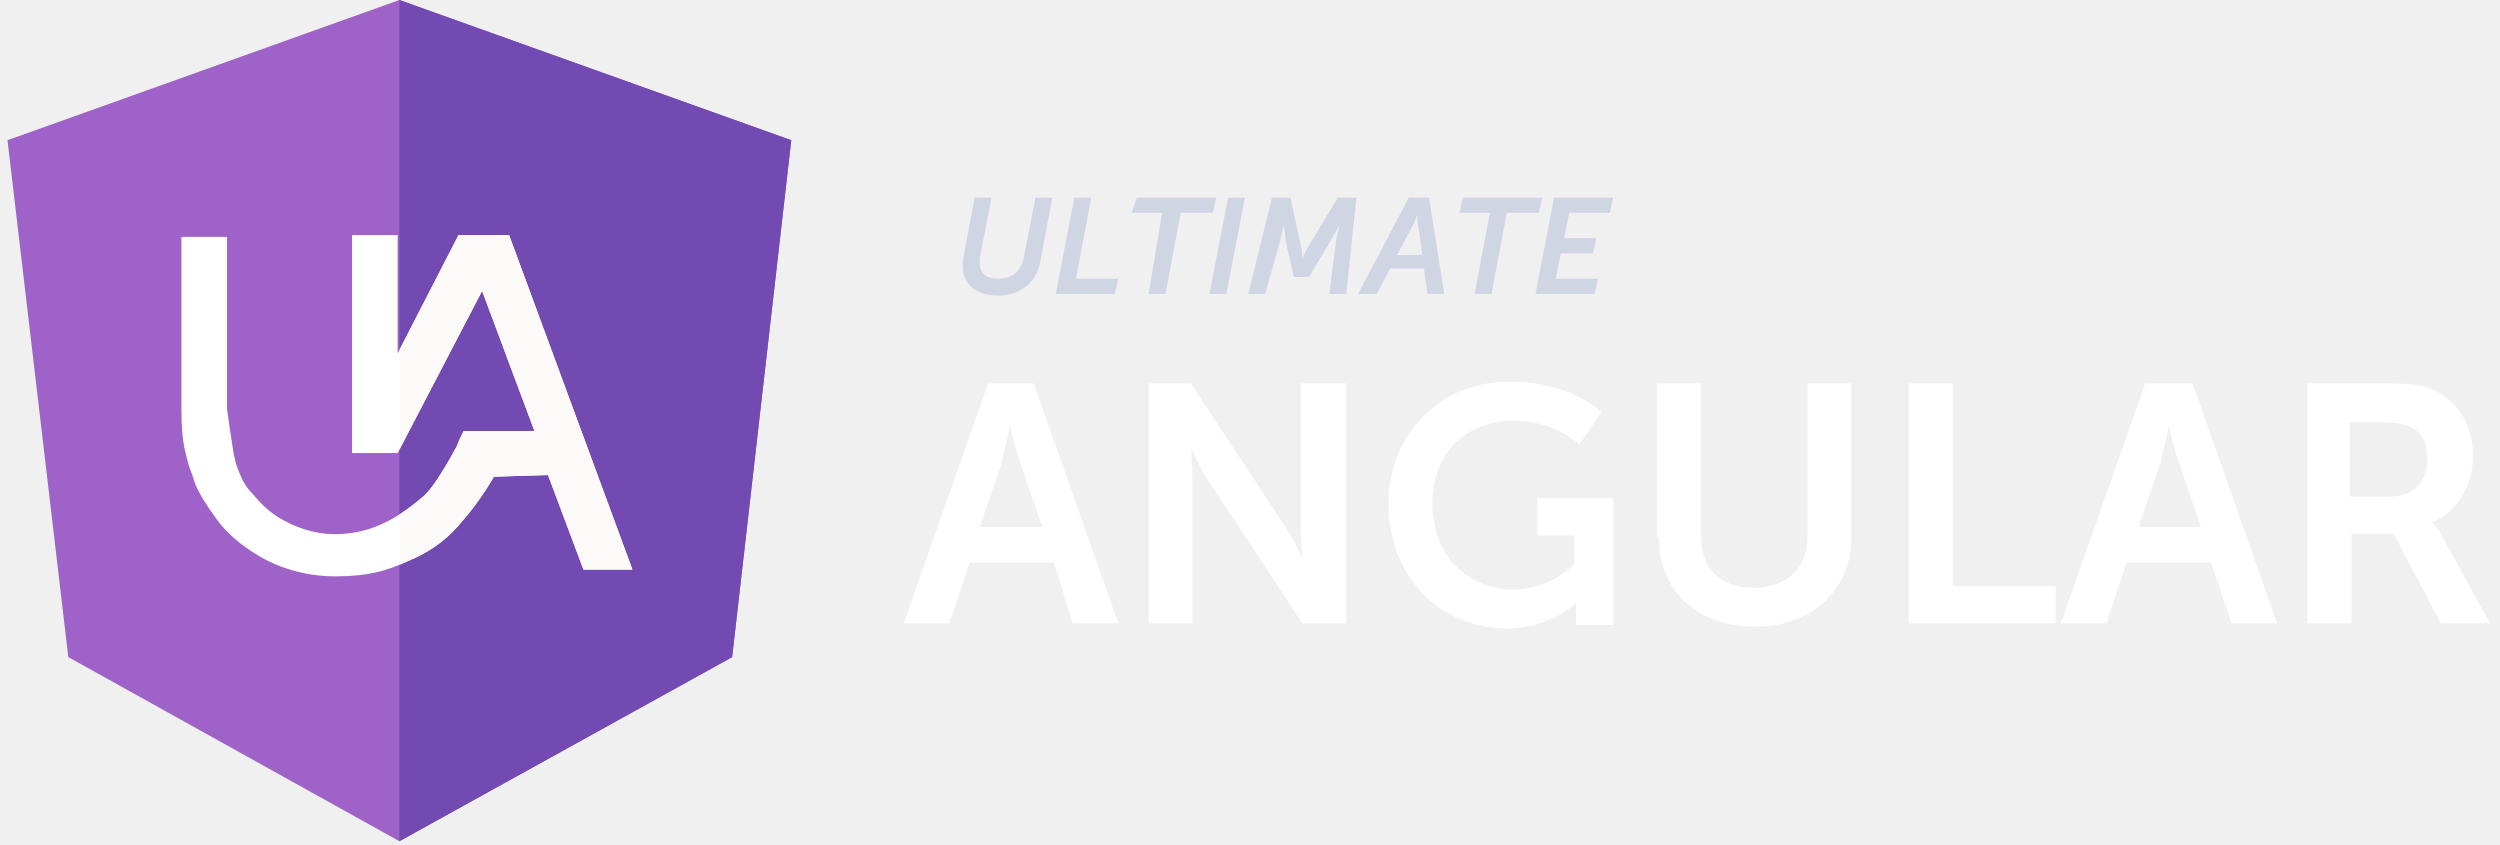
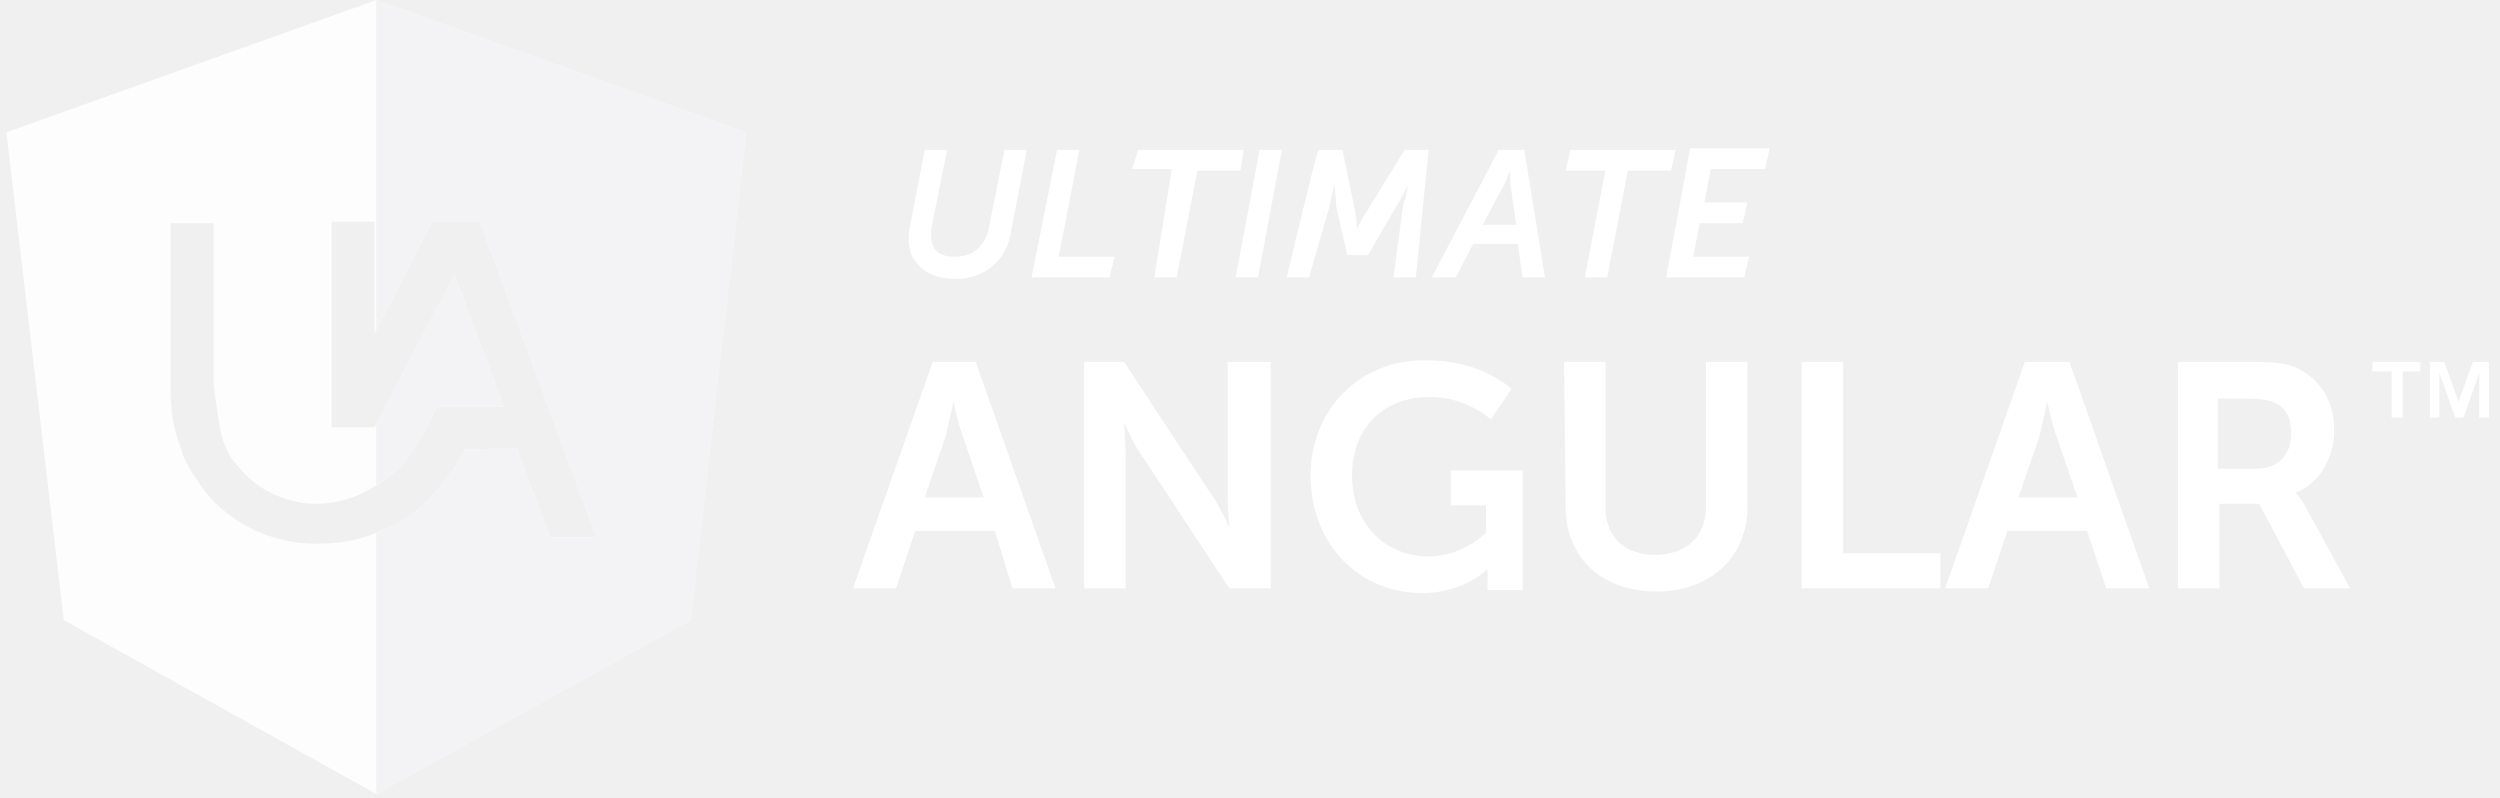
- <svg xmlns="http://www.w3.org/2000/svg" version="1.1" id="Layer_1" x="0px" y="0px" viewBox="0 0 148 50" style="enable-background:new 0 0 148 50;" xml:space="preserve">
+ <svg xmlns="http://www.w3.org/2000/svg" version="1.1" id="Layer_1" x="0px" y="0px" viewBox="0 0 156.8 50" style="enable-background:new 0 0 156.8 50;" xml:space="preserve">
  <style type="text/css">
- 	.st0{fill:#9E62C9;}
- 	.st1{fill:#724AB1;}
+ 	.st0{opacity:0.84;fill:#FFFFFF;}
+ 	.st1{fill:#F3F2F4;}
	.st2{fill:#FFFFFF;}
- 	.st3{filter:url(#Adobe_OpacityMaskFilter);}
- 	.st4{mask:url(#mask-2);fill:#FCF9F9;}
- 	.st5{fill:#CFD5E3;}
</style>
-   <g id="Page-1">
-     <g id="Artboard-5-Copy" transform="translate(-100, -36)">
-       <g id="Group" transform="translate(100, 36)">
-         <g id="Logo-Copy-4" transform="translate(0.443359, 0)">
-           <polygon id="Background" class="st0" points="23.2,0 23.2,0 23.2,0 0,8.3 3.6,38.9 23.2,49.8 23.2,49.8 23.2,49.8 42.9,38.9       46.4,8.3     " />
-           <polygon id="Shadow" class="st1" points="23.2,0 23.2,5.5 23.2,5.5 23.2,30.7 23.2,30.7 23.2,49.8 23.2,49.8 42.9,38.9       46.4,8.3     " />
-           <g id="Shadow-Wrapper" transform="translate(10.29752, 13.92072)">
-             <g id="UA-Mark">
-               <path id="path-1_1_" class="st2" d="M18.5,14.3c-0.7,1.2-1.4,2.1-2.1,2.9c-0.9,1-1.8,1.6-3,2.1c-1.3,0.6-2.4,0.9-4.3,0.9        c-1.9,0-3.5-0.6-4.5-1.2S2.7,17.7,2,16.7c-0.5-0.7-0.9-1.3-1.2-2c-0.1-0.4-0.4-1.1-0.4-1.2c-0.2-0.8-0.4-1.3-0.4-3.2L0,0.1        h2.7l0,10.2C2.8,11,3,12.4,3.1,13c0.1,0.4,0.1,0.5,0.3,1c0.2,0.5,0.4,0.9,0.8,1.3c0.5,0.6,1,1.1,1.7,1.5s1.8,0.9,3.2,0.9        c2.3,0,3.9-1.1,5.3-2.3c0.6-0.6,1.3-1.8,1.9-2.9c0.1-0.3,0.4-0.9,0.4-0.9l0.9,0l3.3,0l-3.1-8.3l-5,9.6l-2.7,0l0-0.4l0-12.5        l2.7,0l0,7l3.6-7l3,0l7.3,19.8h-2.9l-2.1-5.6L18.5,14.3z" />
-             </g>
-             <defs>
-               <filter id="Adobe_OpacityMaskFilter" filterUnits="userSpaceOnUse" x="12.9" y="-13.9" width="23.2" height="49.8">
-                 <feColorMatrix type="matrix" values="1 0 0 0 0  0 1 0 0 0  0 0 1 0 0  0 0 0 1 0" />
-               </filter>
-             </defs>
-             <mask maskUnits="userSpaceOnUse" x="12.9" y="-13.9" width="23.2" height="49.8" id="mask-2">
-               <g class="st3">
-                 <path id="path-1" class="st2" d="M18.5,14.3c-0.7,1.2-1.4,2.1-2.1,2.9c-0.9,1-1.8,1.6-3,2.1c-1.3,0.6-2.4,0.9-4.3,0.9         c-1.9,0-3.5-0.6-4.5-1.2S2.7,17.7,2,16.7c-0.5-0.7-0.9-1.3-1.2-2c-0.1-0.4-0.4-1.1-0.4-1.2c-0.2-0.8-0.4-1.3-0.4-3.2L0,0.1         h2.7l0,10.2C2.8,11,3,12.4,3.1,13c0.1,0.4,0.1,0.5,0.3,1c0.2,0.5,0.4,0.9,0.8,1.3c0.5,0.6,1,1.1,1.7,1.5s1.8,0.9,3.2,0.9         c2.3,0,3.9-1.1,5.3-2.3c0.6-0.6,1.3-1.8,1.9-2.9c0.1-0.3,0.4-0.9,0.4-0.9l0.9,0l3.3,0l-3.1-8.3l-5,9.6l-2.7,0l0-0.4l0-12.5         l2.7,0l0,7l3.6-7l3,0l7.3,19.8h-2.9l-2.1-5.6L18.5,14.3z" />
-               </g>
-             </mask>
-             <polygon id="Shadow-Copy" class="st4" points="12.9,-13.9 12.9,-8.4 12.9,-8.4 12.9,16.8 12.9,16.8 12.9,35.9 12.9,35.9        32.6,25 36.1,-5.7      " />
-           </g>
-         </g>
-         <path id="ULTIMATE-Copy" class="st5" d="M57,15.8c0,1.1,0.9,1.7,2.1,1.7c1.3,0,2.3-0.8,2.5-2.1l0.7-3.7h-1l-0.7,3.6     c-0.2,0.8-0.7,1.2-1.5,1.2c-0.7,0-1.1-0.3-1.1-0.9c0-0.1,0-0.2,0-0.3l0.7-3.6h-1L57,15.4C57,15.5,57,15.7,57,15.8L57,15.8z      M62.5,17.4H66l0.2-0.9h-2.5l0.9-4.8h-1L62.5,17.4z M68,17.4h1l0.9-4.8h1.9l0.2-0.9h-4.7L67,12.6h1.8L68,17.4z M71.6,17.4h1     l1.1-5.7h-1L71.6,17.4z M73.9,17.4h1l0.9-3.2c0.1-0.4,0.2-0.9,0.2-0.9h0c0,0,0.1,0.6,0.1,0.9l0.5,2.2h0.9l1.3-2.2     c0.2-0.3,0.5-0.9,0.5-0.9h0c0,0-0.1,0.5-0.2,0.9l-0.4,3.2h1l0.6-5.7h-1.1l-1.7,2.8c-0.2,0.3-0.4,0.8-0.4,0.8h0c0,0,0-0.5-0.1-0.8     l-0.6-2.8h-1.1L73.9,17.4z M81.5,17.4l0.8-1.5h2l0.2,1.5h1l-0.9-5.7h-1.2l-3,5.7H81.5z M82.7,15.1l0.8-1.5     c0.2-0.3,0.4-0.9,0.4-0.9h0c0,0,0,0.6,0.1,0.9l0.2,1.5H82.7z M87.3,17.4h1l0.9-4.8h1.9l0.2-0.9h-4.7l-0.2,0.9h1.8L87.3,17.4z      M90.9,17.4h3.5l0.2-0.9h-2.5l0.3-1.5h1.9l0.2-0.9h-1.9l0.3-1.5h2.4l0.2-0.9H92L90.9,17.4z" />
-         <path id="ANGULAR-Copy-3" class="st2" d="M63.5,36.9h2.7l-5-14.2h-2.7l-5,14.2h2.7l1.2-3.6h5L63.5,36.9z M59.8,25.2     c0,0,0.3,1.4,0.6,2.2l1.3,3.8h-3.7l1.3-3.8C59.5,26.6,59.8,25.2,59.8,25.2L59.8,25.2z M68,36.9h2.6v-8.2c0-0.8-0.1-2.2-0.1-2.2h0     c0,0,0.6,1.4,1.2,2.2l5.4,8.2h2.6V22.7H77v8.2c0,0.8,0.1,2.2,0.1,2.2h0c0,0-0.6-1.4-1.2-2.2l-5.4-8.2H68V36.9z M82.2,29.8     c0,4.5,3.2,7.4,7,7.4c2.6,0,4.1-1.5,4.1-1.5h0c0,0,0,0.3,0,0.6v0.7h2.2v-7.5H91v2.2h2.2v1.7c0,0-1.4,1.5-3.6,1.5     c-2.7,0-4.8-2-4.8-5.1c0-2.7,1.7-4.9,4.9-4.9c2.3,0,3.8,1.4,3.8,1.4l1.3-1.9c0,0-1.8-1.8-5.3-1.8C85.3,22.5,82.2,25.7,82.2,29.8     L82.2,29.8z M98.2,31.8c0,3.2,2.3,5.3,5.7,5.3c3.4,0,5.7-2.2,5.7-5.3v-9.1h-2.6v9.1c0,1.9-1.3,3-3.2,3s-3.1-1.1-3.1-3v-9.1h-2.6     V31.8z M113,36.9h8.7v-2.2h-6.1v-12H113V36.9z M132.1,36.9h2.7l-5-14.2H127l-5,14.2h2.7l1.2-3.6h5L132.1,36.9z M128.4,25.2     c0,0,0.3,1.4,0.6,2.2l1.3,3.8h-3.7l1.3-3.8C128.1,26.6,128.4,25.2,128.4,25.2L128.4,25.2z M136.6,36.9h2.6v-5.3h2.5l2.8,5.3h2.9     l-2.9-5.3c-0.3-0.5-0.5-0.7-0.5-0.7v0c1.5-0.6,2.4-2.2,2.4-3.9c0-1.9-0.9-3.2-2.3-3.9c-0.6-0.3-1.3-0.4-2.9-0.4h-4.6V36.9z      M139.1,29.4V25h2c2,0,2.6,0.8,2.6,2.2c0,1.4-0.9,2.2-2.2,2.2H139.1z" />
-       </g>
-     </g>
+   <path class="st0" d="M23.6,0L0.4,8.3L4,38.9l19.6,10.9l19.7-10.9l3.5-30.6L23.6,0z M34.5,33.7l-2.1-5.6l-3.2,0.1v0  c-0.7,1.2-1.4,2.1-2.1,2.9c-0.9,1-1.8,1.6-3,2.1c-1.3,0.6-2.4,0.9-4.3,0.9c-1.9,0-3.5-0.6-4.5-1.2c-1-0.6-1.9-1.3-2.6-2.3  c-0.5-0.7-0.9-1.3-1.2-2c-0.1-0.4-0.4-1.1-0.4-1.2c-0.2-0.8-0.4-1.3-0.4-3.2V14h2.7v10.2c0.1,0.7,0.3,2.1,0.4,2.7  c0.1,0.4,0.1,0.5,0.3,1s0.4,0.9,0.8,1.3c0.5,0.6,1,1.1,1.7,1.5c0.7,0.4,1.8,0.9,3.2,0.9c2.3,0,3.9-1.1,5.3-2.3  c0.6-0.6,1.3-1.8,1.9-2.9c0.1-0.3,0.4-0.9,0.4-0.9h4.2l-3.1-8.3l-5,9.6h-2.7V13.9h2.7v7l3.6-7h3l7.3,19.8H34.5z" />
+   <path class="st1" d="M27,26.4c0.1-0.3,0.4-0.9,0.4-0.9h4.2l-3.1-8.3l-4.9,9.4v3.8c0.5-0.3,1-0.7,1.5-1.1  C25.7,28.7,26.4,27.5,27,26.4z" />
+   <path class="st1" d="M23.6,0v20.7l3.5-6.8h3l7.3,19.8h-2.9l-2.1-5.6l-3.2,0.1v0c-0.7,1.2-1.4,2.1-2.1,2.9c-0.9,1-1.8,1.6-3,2.1  c-0.2,0.1-0.3,0.2-0.5,0.2v16.4l19.7-10.9l3.5-30.6L23.6,0z" />
+   <path class="st2" d="M57,15.1c0,1.5,1.3,2.4,2.9,2.4c1.8,0,3.2-1.1,3.5-2.9l1-5.2H63l-1,5c-0.3,1.1-1,1.7-2.1,1.7  c-1,0-1.5-0.4-1.5-1.3v-0.4l1-5H58l-1,5.2V15.1z M64.7,17.4h4.9l0.3-1.3h-3.5l1.3-6.7h-1.4L64.7,17.4z M72.4,17.4h1.4l1.3-6.7h2.7  L78,9.4h-6.6L71,10.6h2.5L72.4,17.4z M77.5,17.4h1.4l1.5-8H79L77.5,17.4z M80.7,17.4h1.4l1.3-4.5c0.1-0.6,0.3-1.3,0.3-1.3  s0.1,0.8,0.1,1.3l0.7,3.1h1.3l1.8-3.1c0.3-0.4,0.7-1.3,0.7-1.3s-0.1,0.7-0.3,1.3l-0.6,4.5h1.4l0.8-8h-1.5l-2.4,3.9  c-0.3,0.4-0.6,1.1-0.6,1.1s0-0.7-0.1-1.1l-0.8-3.9h-1.5C82.6,9.4,80.7,17.4,80.7,17.4z M91.3,17.4l1.1-2.1h2.8l0.3,2.1h1.4l-1.3-8  H94l-4.2,8H91.3z M93,14.1l1.1-2.1c0.3-0.4,0.6-1.3,0.6-1.3s0,0.8,0.1,1.3l0.3,2.1H93z M99.4,17.4h1.4l1.3-6.7h2.7l0.3-1.3h-6.6  l-0.3,1.3h2.5C100.7,10.6,99.4,17.4,99.4,17.4z M104.5,17.4h4.9l0.3-1.3h-3.5l0.4-2.1h2.7l0.3-1.3h-2.7l0.4-2.1h3.4l0.3-1.3H106  C106,9.4,104.5,17.4,104.5,17.4z" />
+   <path class="st2" d="M63.5,36.9h2.7l-5-14.2h-2.7l-5,14.2h2.7l1.2-3.6h5C62.4,33.3,63.5,36.9,63.5,36.9z M59.8,25.2  c0,0,0.3,1.4,0.6,2.2l1.3,3.8H58l1.3-3.8C59.5,26.6,59.8,25.2,59.8,25.2z M68,36.9h2.6v-8.2c0-0.8-0.1-2.2-0.1-2.2s0.6,1.4,1.2,2.2  l5.4,8.2h2.6V22.7H77v8.2c0,0.8,0.1,2.2,0.1,2.2s-0.6-1.4-1.2-2.2l-5.4-8.2H68V36.9z M82.2,29.8c0,4.5,3.2,7.4,7,7.4  c2.6,0,4.1-1.5,4.1-1.5V37h2.2v-7.5H91v2.2h2.2v1.7c0,0-1.4,1.5-3.6,1.5c-2.7,0-4.8-2-4.8-5.1c0-2.7,1.7-4.9,4.9-4.9  c2.3,0,3.8,1.4,3.8,1.4l1.3-1.9c0,0-1.8-1.8-5.3-1.8C85.3,22.5,82.2,25.7,82.2,29.8z M98.2,31.8c0,3.2,2.3,5.3,5.7,5.3  c3.4,0,5.7-2.2,5.7-5.3v-9.1H107v9.1c0,1.9-1.3,3-3.2,3c-1.9,0-3.1-1.1-3.1-3v-9.1h-2.6L98.2,31.8C98.1,31.8,98.2,31.8,98.2,31.8z   M113,36.9h8.7v-2.2h-6.1v-12H113V36.9z M132.1,36.9h2.7l-5-14.2H127l-5,14.2h2.7l1.2-3.6h5L132.1,36.9L132.1,36.9z M128.4,25.2  c0,0,0.3,1.4,0.6,2.2l1.3,3.8h-3.7l1.3-3.8C128.1,26.6,128.4,25.2,128.4,25.2L128.4,25.2z M136.6,36.9h2.6v-5.3h2.5l2.8,5.3h2.9  l-2.9-5.3c-0.3-0.5-0.5-0.7-0.5-0.7c1.5-0.6,2.4-2.2,2.4-3.9c0-1.9-0.9-3.2-2.3-3.9c-0.6-0.3-1.3-0.4-2.9-0.4h-4.6V36.9z   M139.1,29.4V25h2c2,0,2.6,0.8,2.6,2.2c0,1.4-0.9,2.2-2.2,2.2H139.1L139.1,29.4z" />
+   <g>
+     <path class="st2" d="M148.8,23.3v-0.6h3v0.6h-1.1v2.9h-0.7v-2.9H148.8L148.8,23.3z M153.3,22.7l0.9,2.5l0.9-2.5h1v3.5h-0.6v-2.8   l-1,2.8H154l-1-2.8v2.8h-0.6v-3.5H153.3z" />
  </g>
</svg>
